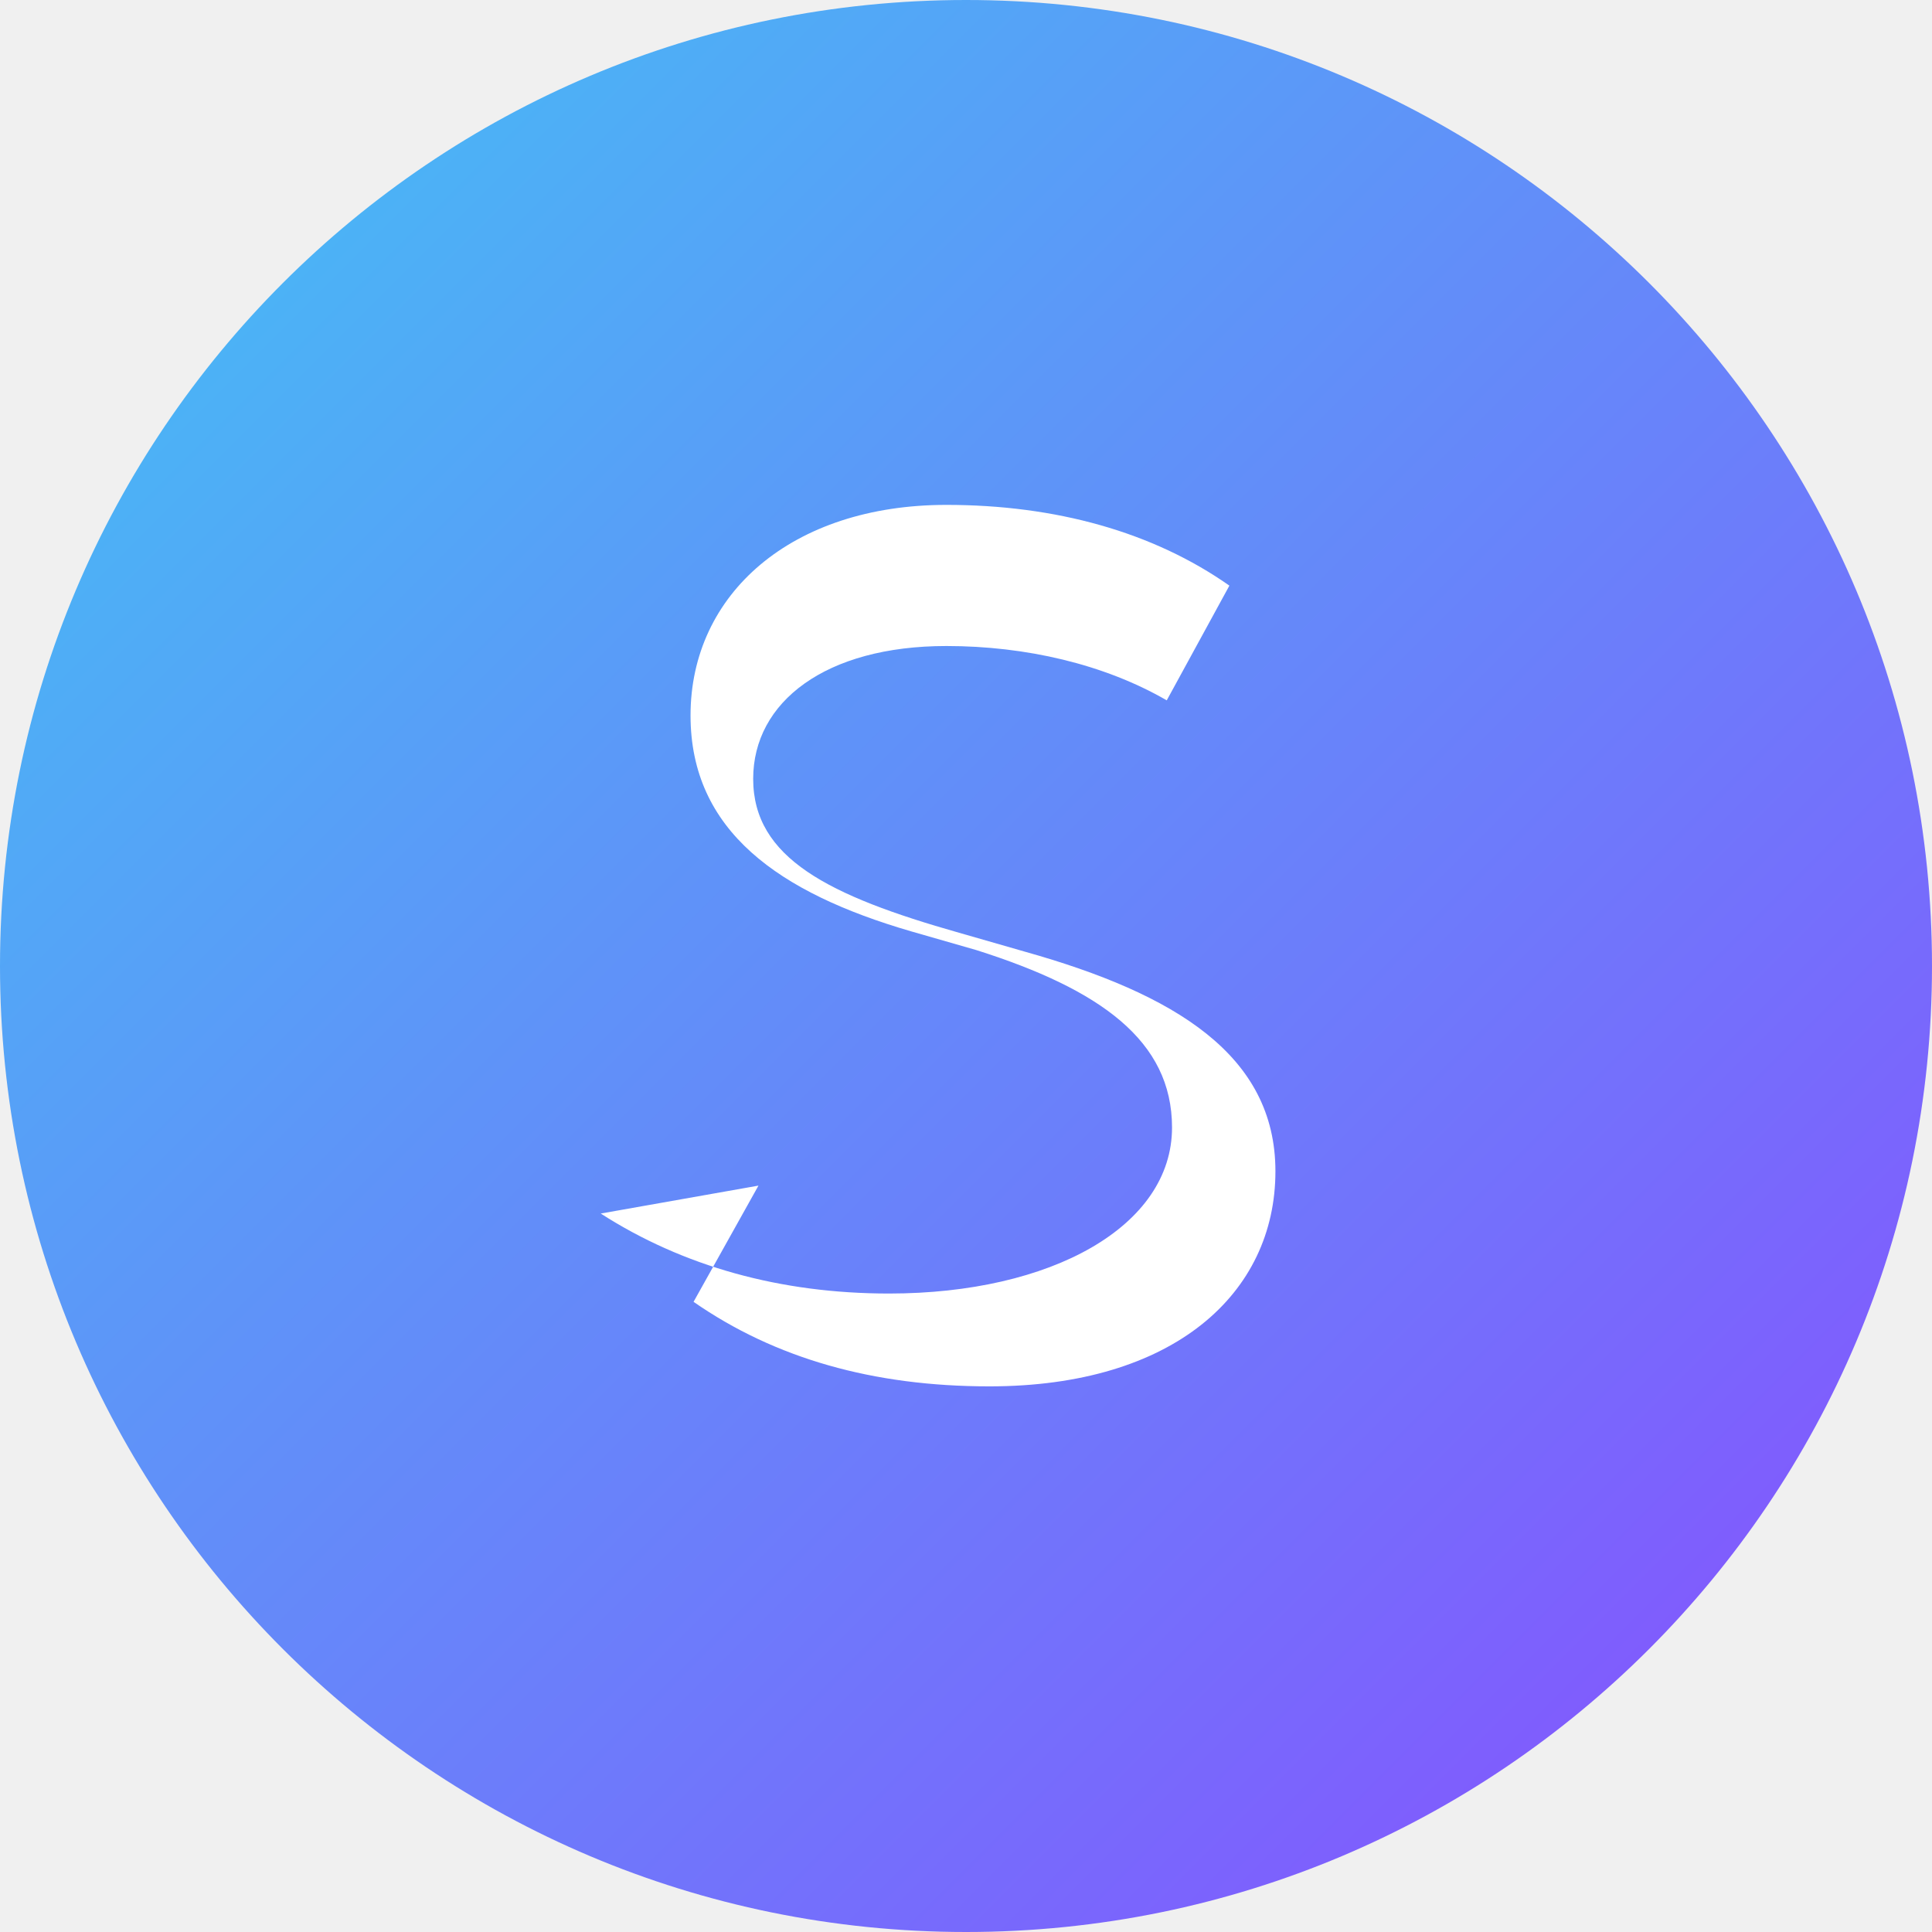
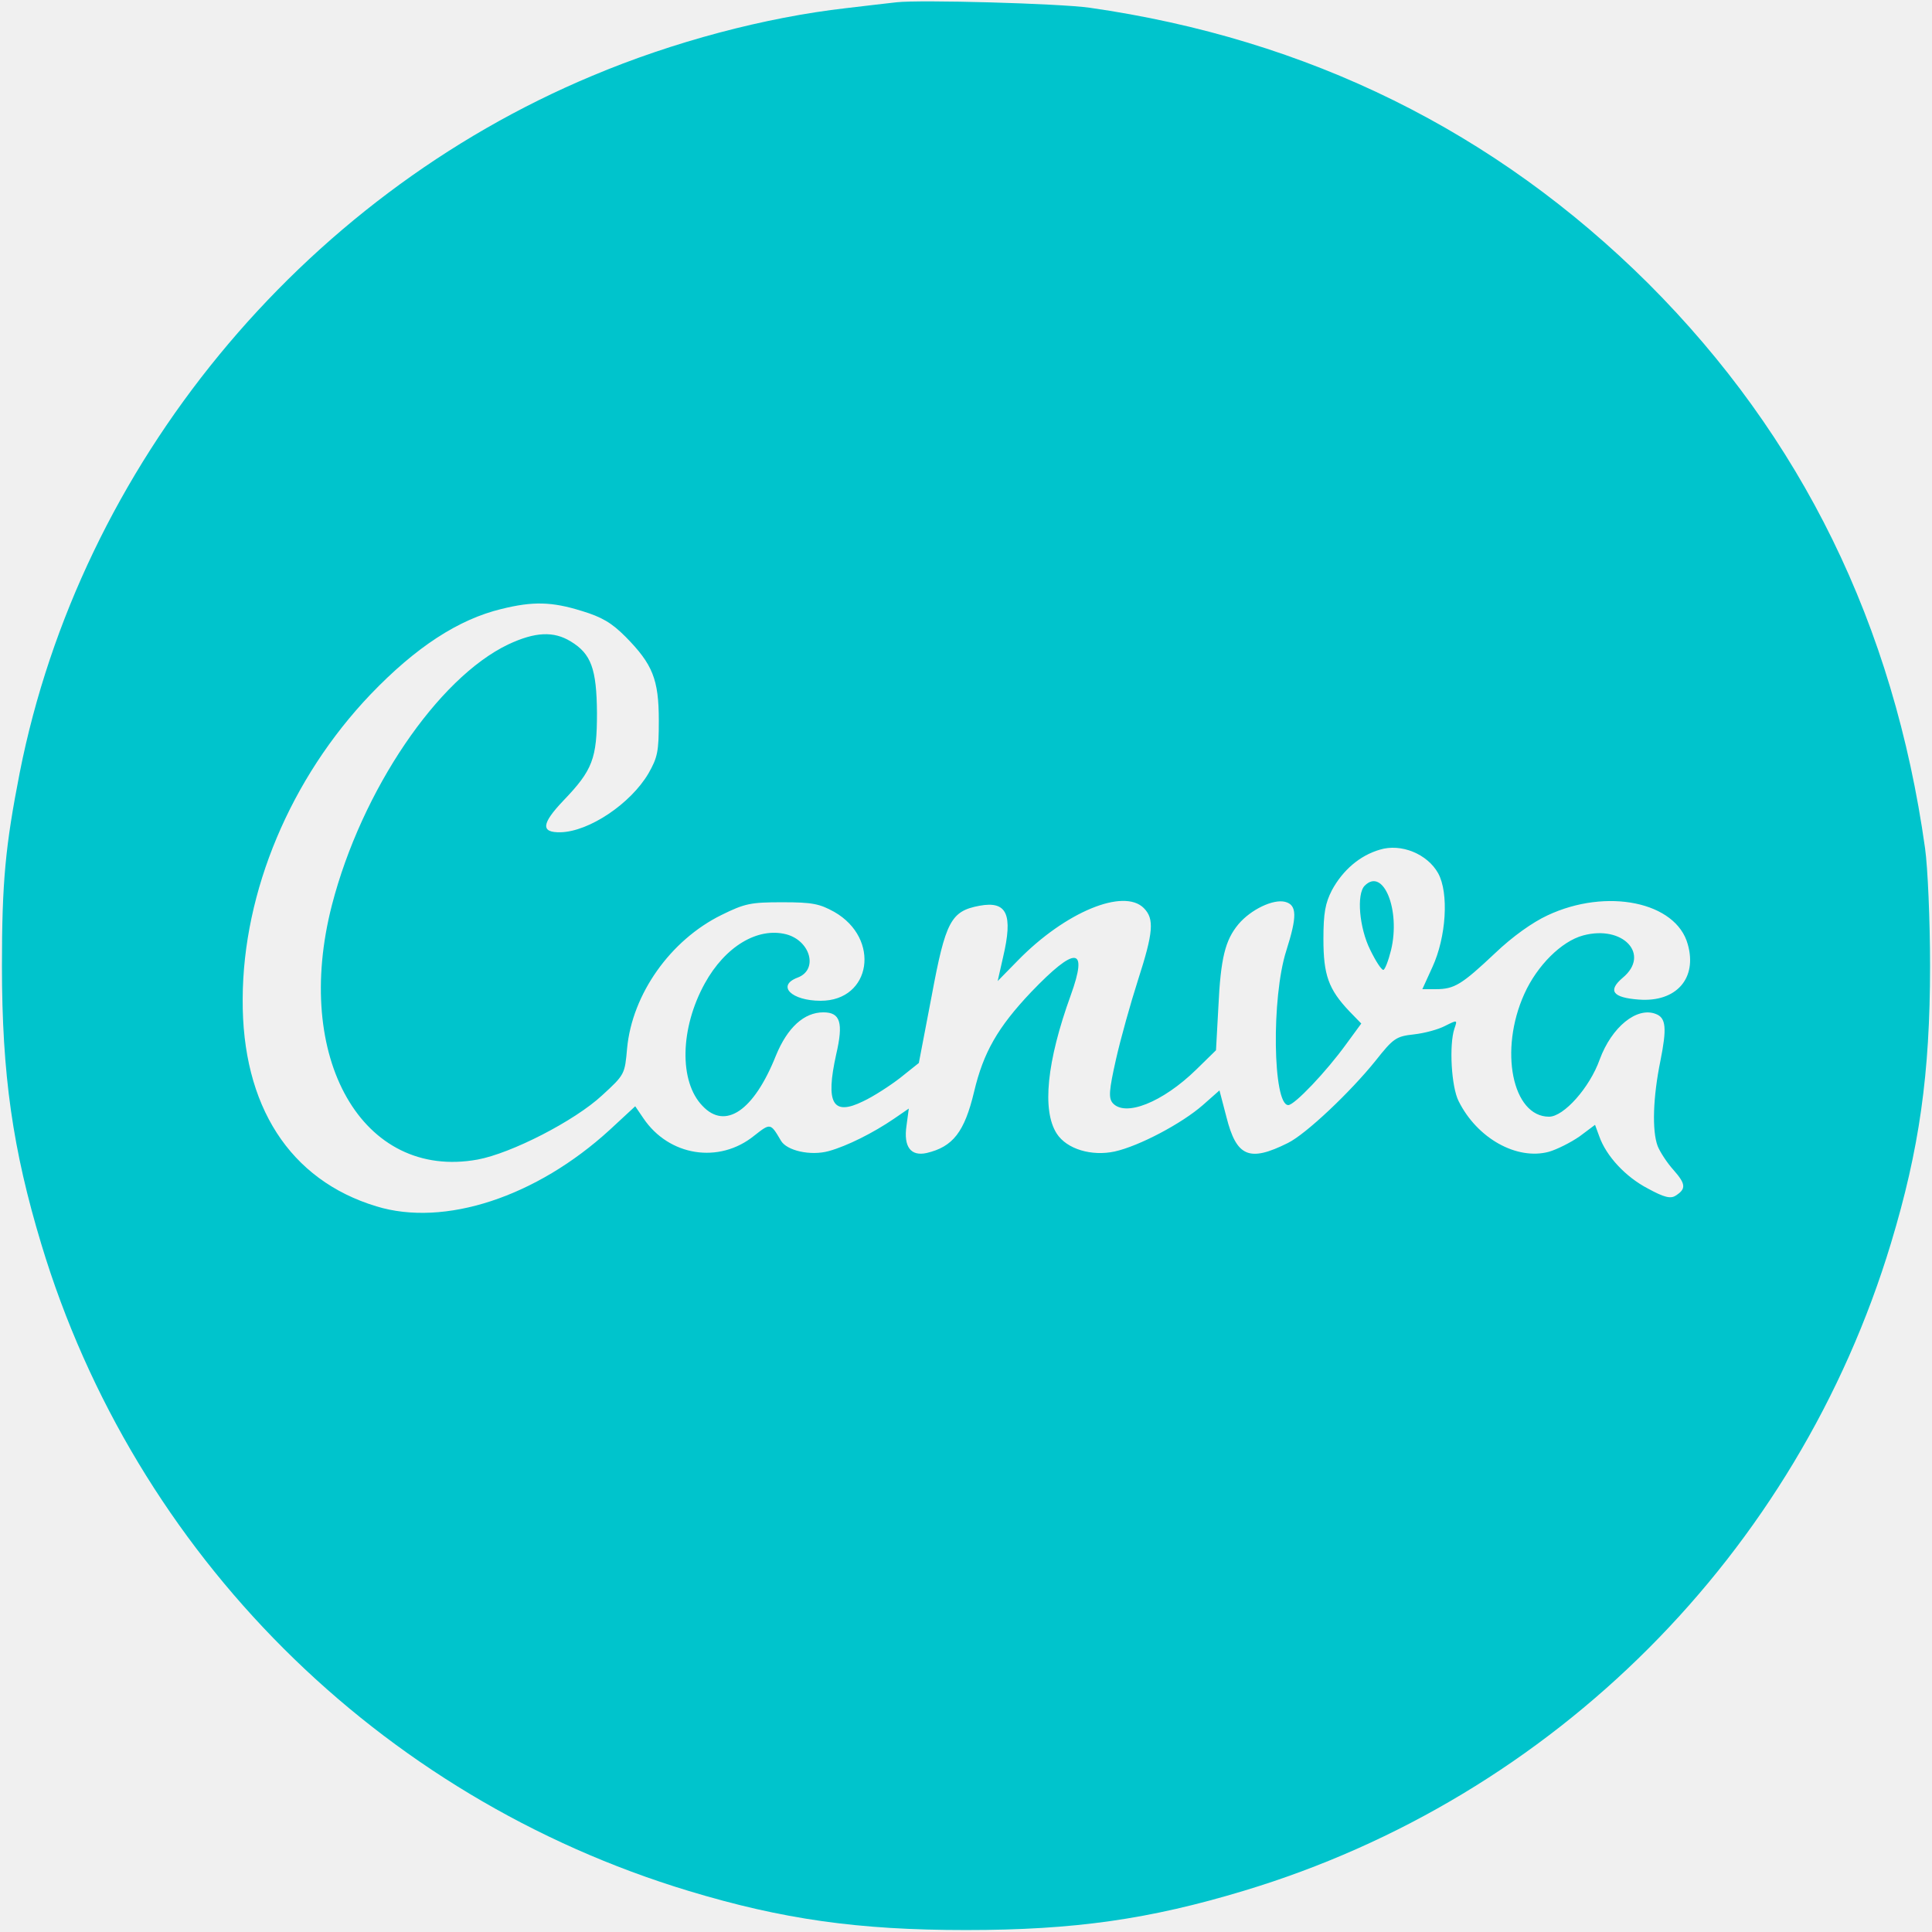
- <svg xmlns="http://www.w3.org/2000/svg" viewBox="0 0 256 256" fill="none">
-   <defs>
-     <linearGradient id="g" x1="0%" y1="0%" x2="100%" y2="100%">
-       <stop offset="0%" stop-color="#41C4F4" />
-       <stop offset="100%" stop-color="#8A4BFF" />
-     </linearGradient>
-   </defs>
-   <circle cx="128" cy="128" r="128" fill="url(#g)" />
-   <path d="M79.6 160.8c10.9 7 23.8 10.6 38.2 10.6 21.5 0 37.5-8.9 37.5-22 0-11.5-9.5-18.3-25.9-23.5l-8.7-2.5c-17.5-5.1-29.2-13.3-29.2-28.6 0-16.1 13.4-27.9 33.9-27.9 14.5 0 27.4 3.6 37.5 10.7l-8.3 15.2c-8.3-4.8-18.7-7.2-29.2-7.2-16 0-25.6 7.4-25.6 17.6 0 10.5 10 15.5 27.3 20.4l8.7 2.5c19.9 5.6 33.2 13.7 33.2 29.1 0 16.2-13.5 28.5-37.9 28.5-15.4 0-28.4-3.7-39.2-11.2l8.6-15.4z" fill="#fff" />
+ <svg xmlns="http://www.w3.org/2000/svg" viewBox="0 0 128 128">
+   <g fill="#00c4cc">
+     <path d="M59.39.152c-.484.051-1.995.23-3.328.387-5.374.613-11.468 2.227-16.816 4.48C19.891 13.106 5.324 30.849 1.305 51.2.359 56.04.129 58.418.129 64c0 7.195.715 12.16 2.61 18.434 6.195 20.53 22.323 36.632 42.906 42.851 6.195 1.871 11.187 2.586 18.355 2.586 7.195 0 12.16-.715 18.434-2.61 20.53-6.195 36.632-22.323 42.851-42.906 1.871-6.195 2.586-11.187 2.586-18.355 0-3.047-.152-6.527-.332-7.809-2.074-14.796-8.168-27.238-18.328-37.402C99.07 8.703 86.68 2.586 72.19.512c-1.996-.282-11.238-.54-12.8-.36zm-20.863 40.32c1.36.41 1.996.794 2.918 1.715 1.793 1.82 2.203 2.817 2.203 5.555 0 2.051-.078 2.434-.691 3.508-1.18 1.996-3.918 3.84-5.812 3.89-1.333.028-1.278-.562.18-2.097 1.945-2.023 2.226-2.79 2.226-5.813-.024-2.917-.383-3.914-1.739-4.734-1.128-.691-2.355-.64-4.148.203-4.66 2.23-9.703 9.653-11.672 17.258-2.613 10.137 2.02 18.25 9.649 16.867 2.226-.41 6.425-2.558 8.246-4.25 1.508-1.379 1.508-1.406 1.66-3.12.336-3.587 2.867-7.169 6.25-8.833 1.558-.77 1.945-.844 4.043-.844 1.996 0 2.457.102 3.43.637 3.097 1.77 2.457 5.89-.895 5.89-1.945 0-2.945-1-1.535-1.534 1.383-.512.867-2.434-.742-2.868-1.895-.488-4.047.793-5.403 3.25-1.64 2.97-1.715 6.504-.156 8.114 1.512 1.613 3.406.336 4.867-3.329.766-1.867 1.867-2.867 3.149-2.867 1.125 0 1.332.692.843 2.793-.718 3.25-.23 4.094 1.793 3.098.664-.309 1.766-1.023 2.43-1.535l1.254-1 .848-4.43c.922-4.965 1.277-5.633 3.172-5.988 1.82-.336 2.23.562 1.562 3.402l-.36 1.59 1.333-1.36c3.148-3.226 7.015-4.812 8.347-3.48.715.715.637 1.613-.386 4.785-.485 1.512-1.153 3.895-1.457 5.25-.461 2.047-.489 2.535-.23 2.868.82.972 3.327-.028 5.554-2.204l1.305-1.277.156-2.844c.152-3.277.457-4.453 1.328-5.504.82-.972 2.305-1.687 3.098-1.484.793.207.793.973.078 3.227-1 3.097-.895 10.238.129 10.238.41 0 2.507-2.2 3.84-4.043l.996-1.36-.793-.816c-1.383-1.46-1.715-2.406-1.715-4.789 0-1.738.129-2.379.562-3.227.719-1.328 1.844-2.3 3.176-2.687 1.406-.434 3.148.281 3.863 1.562.719 1.305.54 4.223-.383 6.223l-.664 1.457h.895c1.23 0 1.715-.305 3.918-2.379 1.152-1.101 2.484-2.05 3.48-2.511 3.918-1.84 8.528-.895 9.293 1.921.64 2.254-.765 3.84-3.226 3.66-1.766-.128-2.098-.59-1.074-1.456 1.843-1.54 0-3.508-2.637-2.793-1.434.386-3.047 1.996-3.89 3.867-1.692 3.738-.794 8.14 1.636 8.14.973 0 2.691-1.921 3.355-3.789.793-2.152 2.457-3.507 3.711-3.02.692.255.743.946.309 3.122-.488 2.383-.563 4.61-.18 5.633.153.382.614 1.101 1.051 1.586.816.921.844 1.254.152 1.691-.332.23-.77.129-1.843-.46-1.485-.77-2.766-2.153-3.227-3.458l-.281-.766-1.024.766c-.59.41-1.511.871-2.047 1.023-2.125.563-4.738-.894-5.964-3.351-.489-.95-.641-3.738-.282-4.813.204-.59.204-.59-.617-.18-.433.231-1.355.485-2.07.563-1.18.13-1.36.258-2.535 1.742-1.664 2.07-4.61 4.864-5.813 5.454-2.558 1.277-3.402.918-4.07-1.72l-.461-1.765-1.102.973c-1.406 1.23-4.222 2.715-5.836 3.074-1.535.332-3.175-.156-3.84-1.18-.995-1.535-.663-4.785.922-9.164 1.176-3.25.333-3.3-2.636-.203-2.203 2.328-3.149 3.992-3.762 6.578-.64 2.688-1.41 3.66-3.148 4.07-1.051.231-1.54-.41-1.332-1.816l.152-1.129-.973.668c-1.383.946-3.125 1.817-4.328 2.149-1.203.332-2.789-.024-3.172-.692-.691-1.175-.691-1.175-1.765-.332-2.332 1.895-5.66 1.356-7.348-1.152l-.54-.793-1.687 1.562c-4.867 4.454-10.957 6.45-15.464 5.067-5.735-1.738-8.907-6.656-8.856-13.746.024-7.117 3.172-14.617 8.473-20.172 2.996-3.125 5.812-4.969 8.68-5.66 2.07-.512 3.328-.485 5.296.129zm0 0" />
+     <path d="M90.418 58.676c-.563.562-.356 2.816.36 4.25.359.742.742 1.332.87 1.332.102 0 .332-.59.512-1.309.64-2.66-.512-5.504-1.742-4.273zm0 0" />
+   </g>
</svg>
